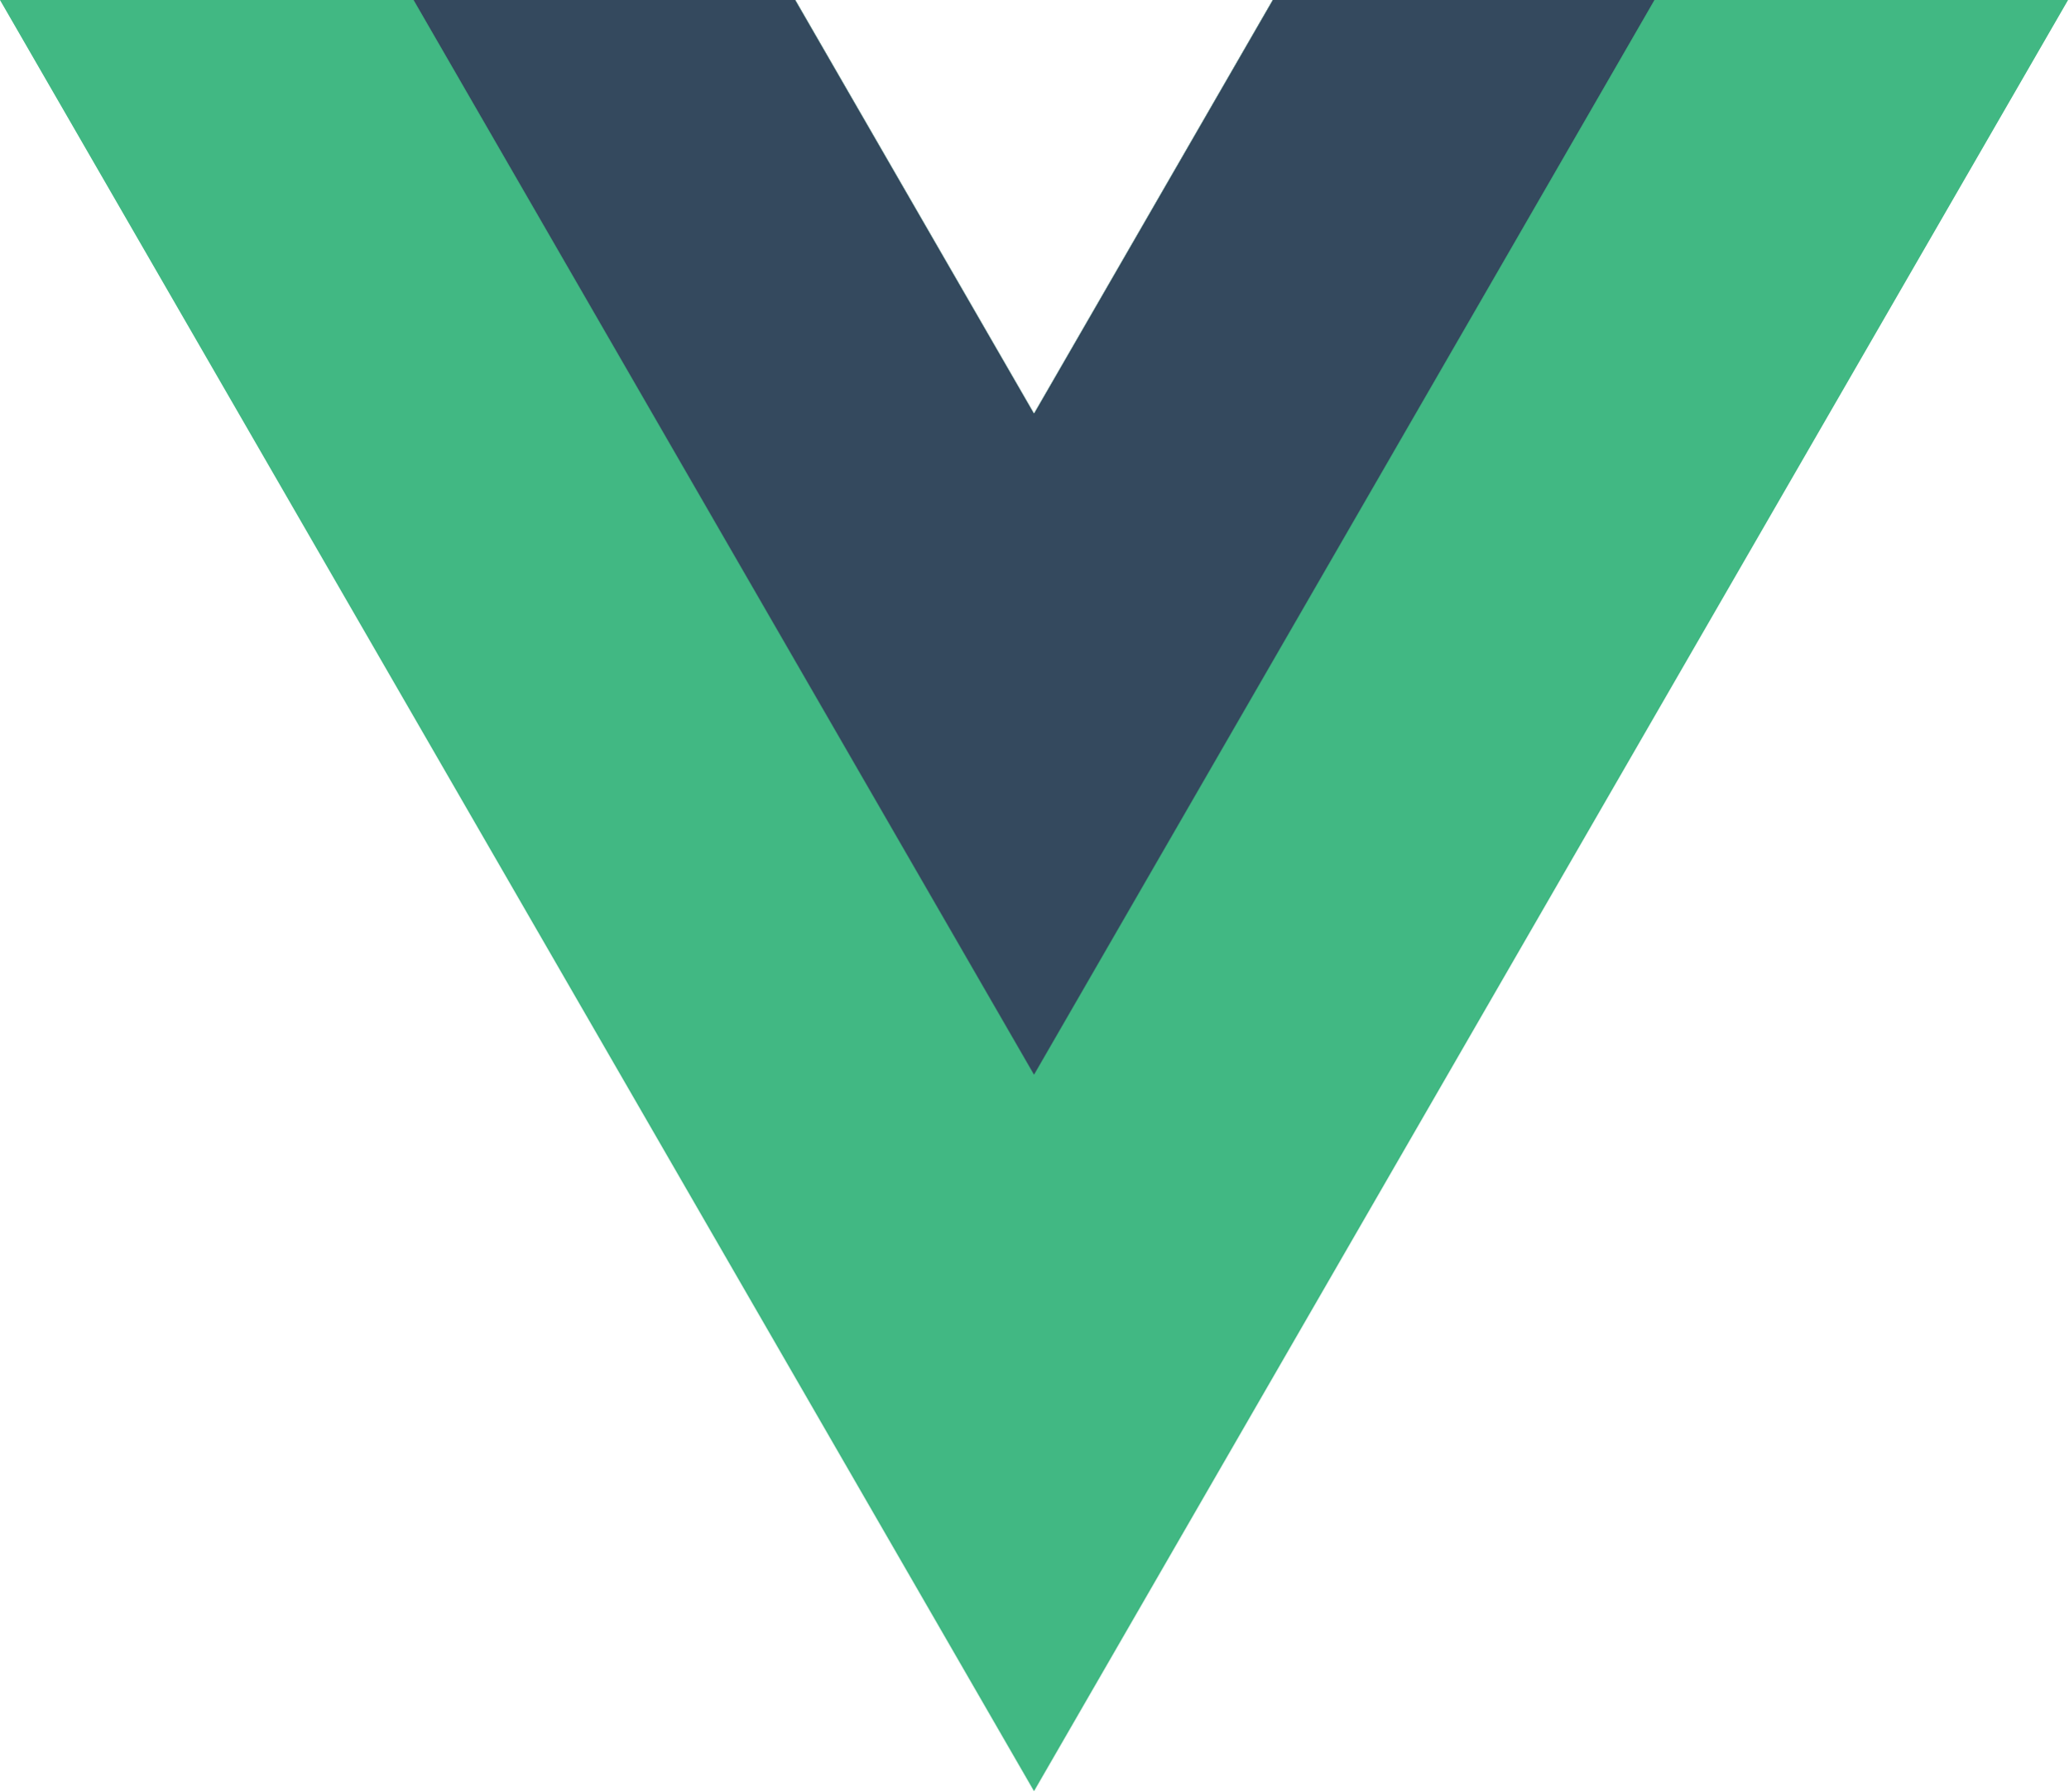
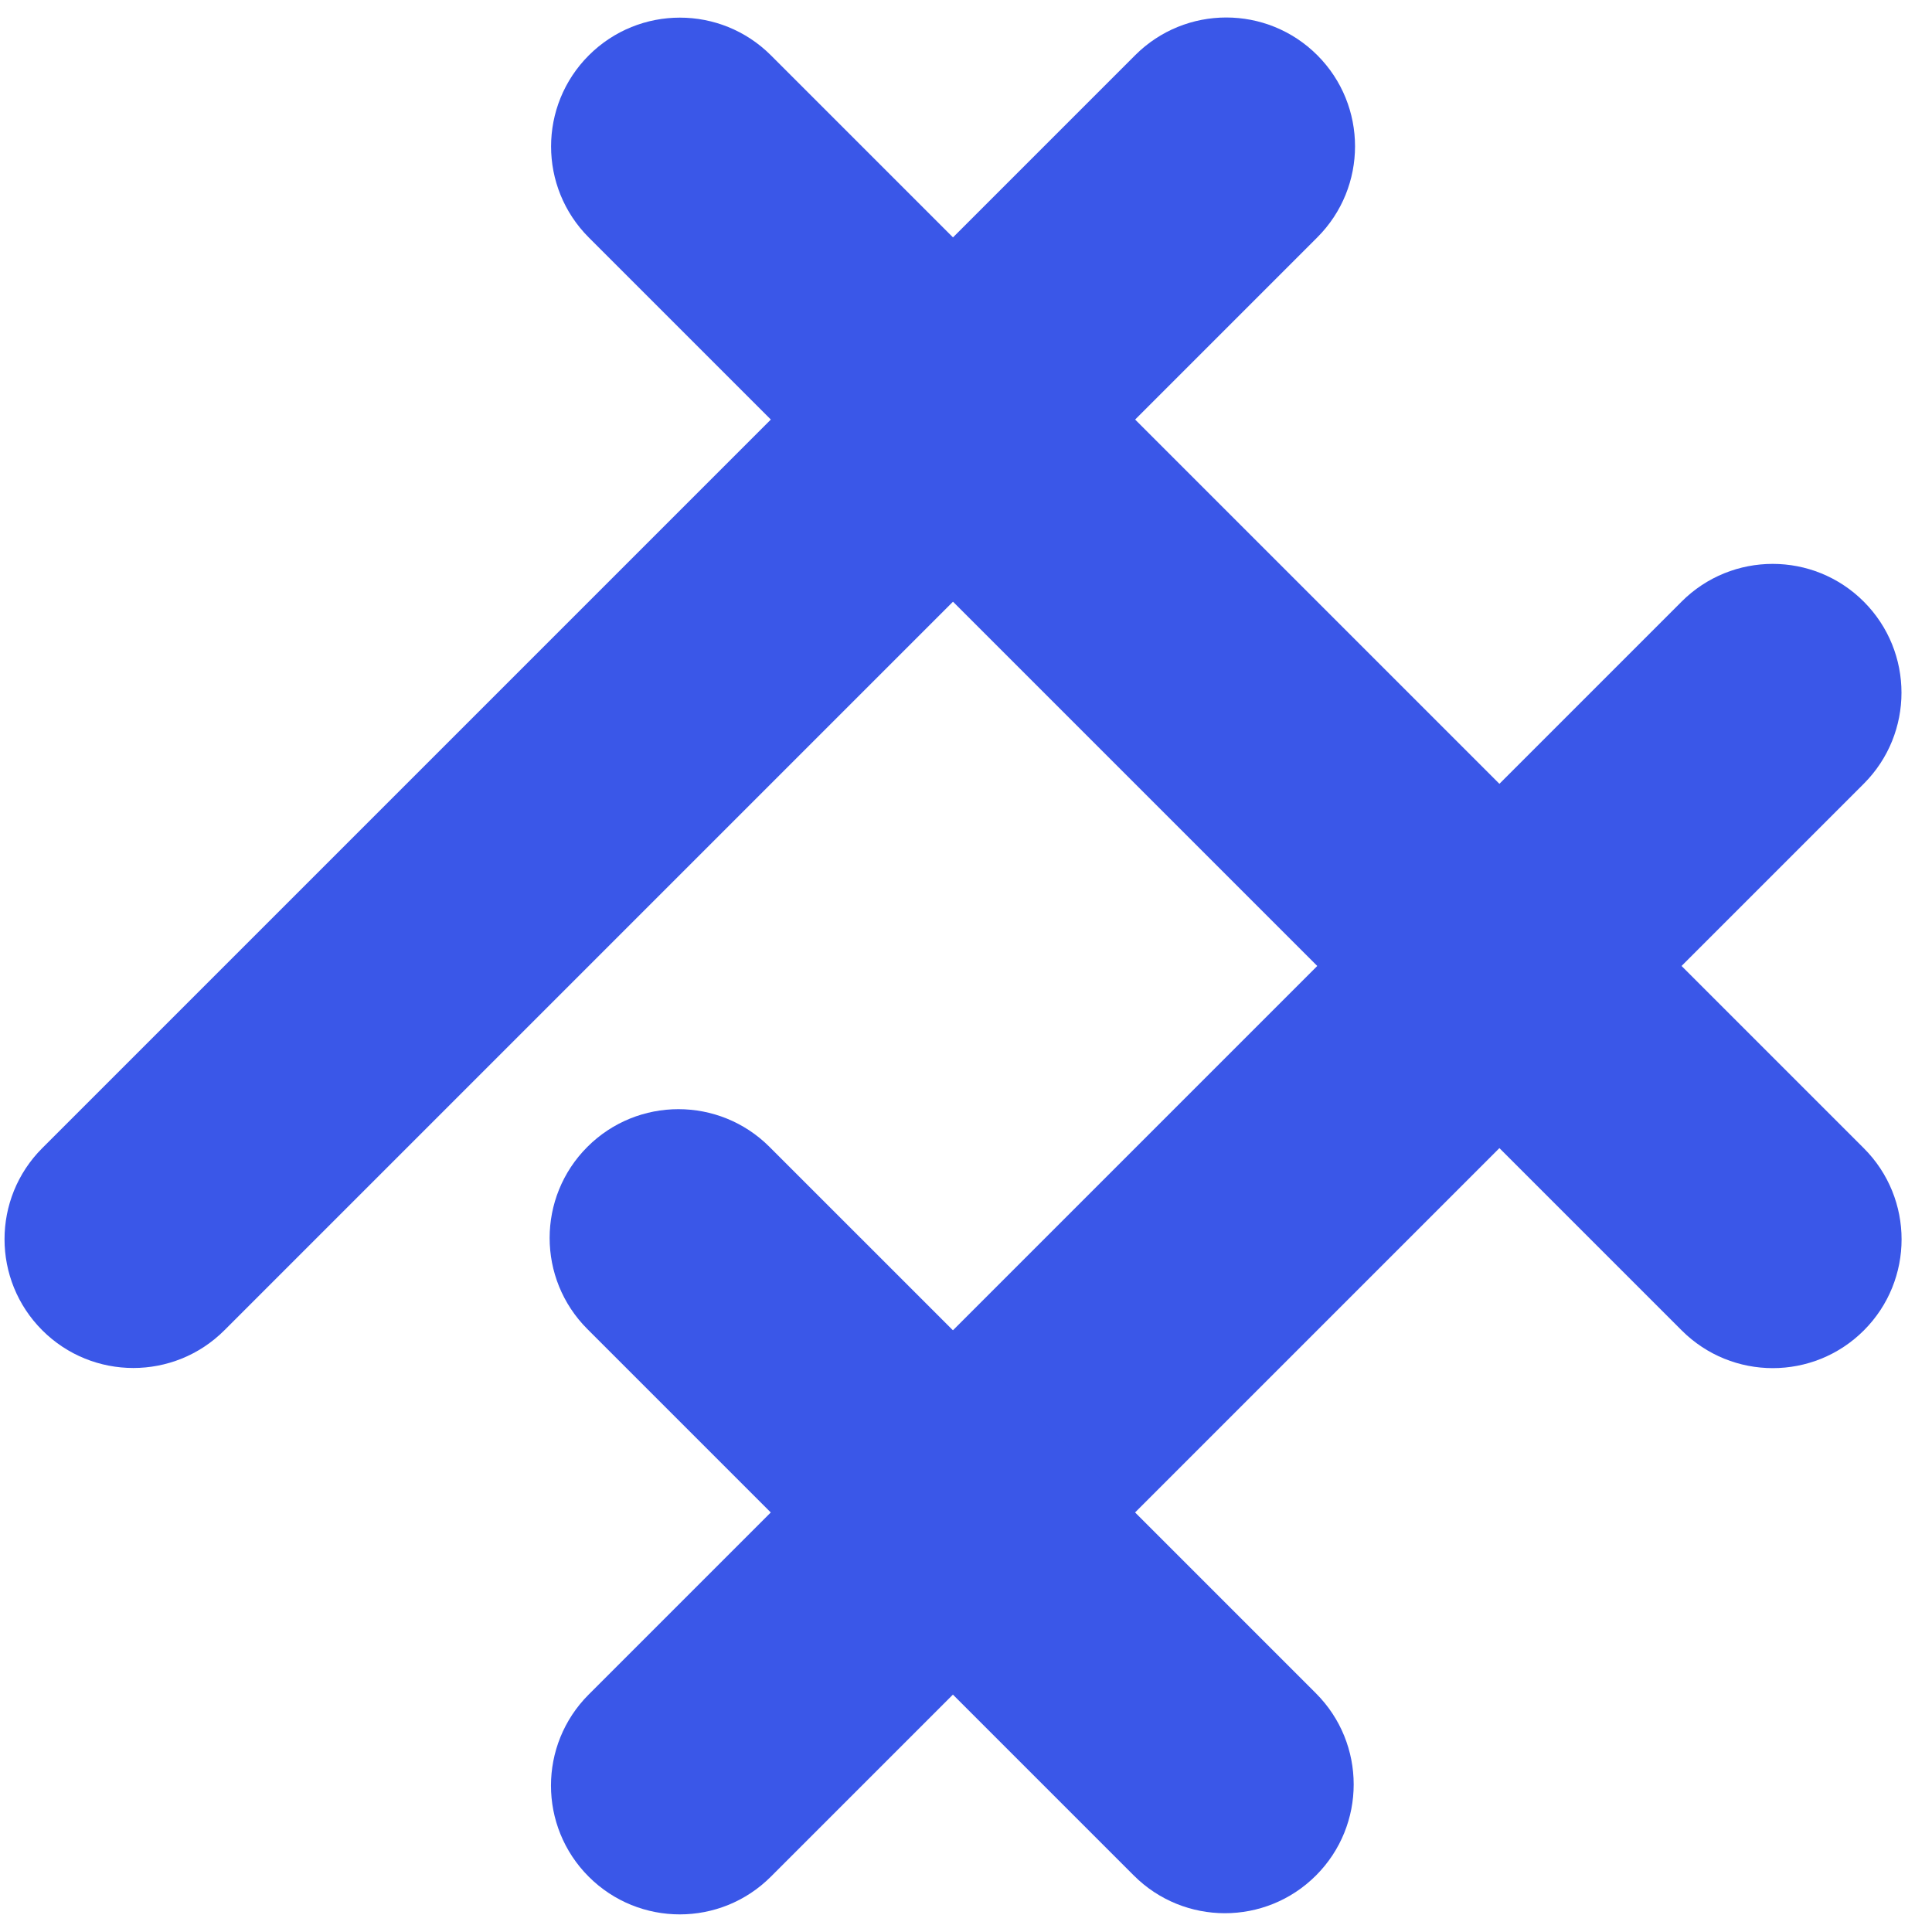
- <svg xmlns="http://www.w3.org/2000/svg" viewBox="0 0 261.76 226.69">
-   <path d="M161.096.001l-30.225 52.351L100.647.001H-.005l130.877 226.688L261.749.001z" fill="#41b883" />
-   <path d="M161.096.001l-30.225 52.351L100.647.001H52.346l78.526 136.01L209.398.001z" fill="#34495e" />
+ <svg xmlns="http://www.w3.org/2000/svg" width="30" height="30" viewBox="0 0 30 30" fill="none">
+   <rect x="-0.758" y="19.242" width="28" height="4" rx="2" transform="rotate(-45 -0.757812 19.2422)" fill="#3A57E8" />
+   <rect x="7.727" y="27.727" width="28" height="4" rx="2" transform="rotate(-45 7.72656 27.7266)" fill="#3A57E8" />
+   <rect x="10.535" y="16.395" width="16" height="4" rx="2" transform="rotate(45 10.5352 16.3945)" fill="#3A57E8" />
+   <rect x="10.557" y="-0.555" width="28" height="4" rx="2" transform="rotate(45 10.5566 -0.554688)" fill="#3A57E8" />
</svg>
